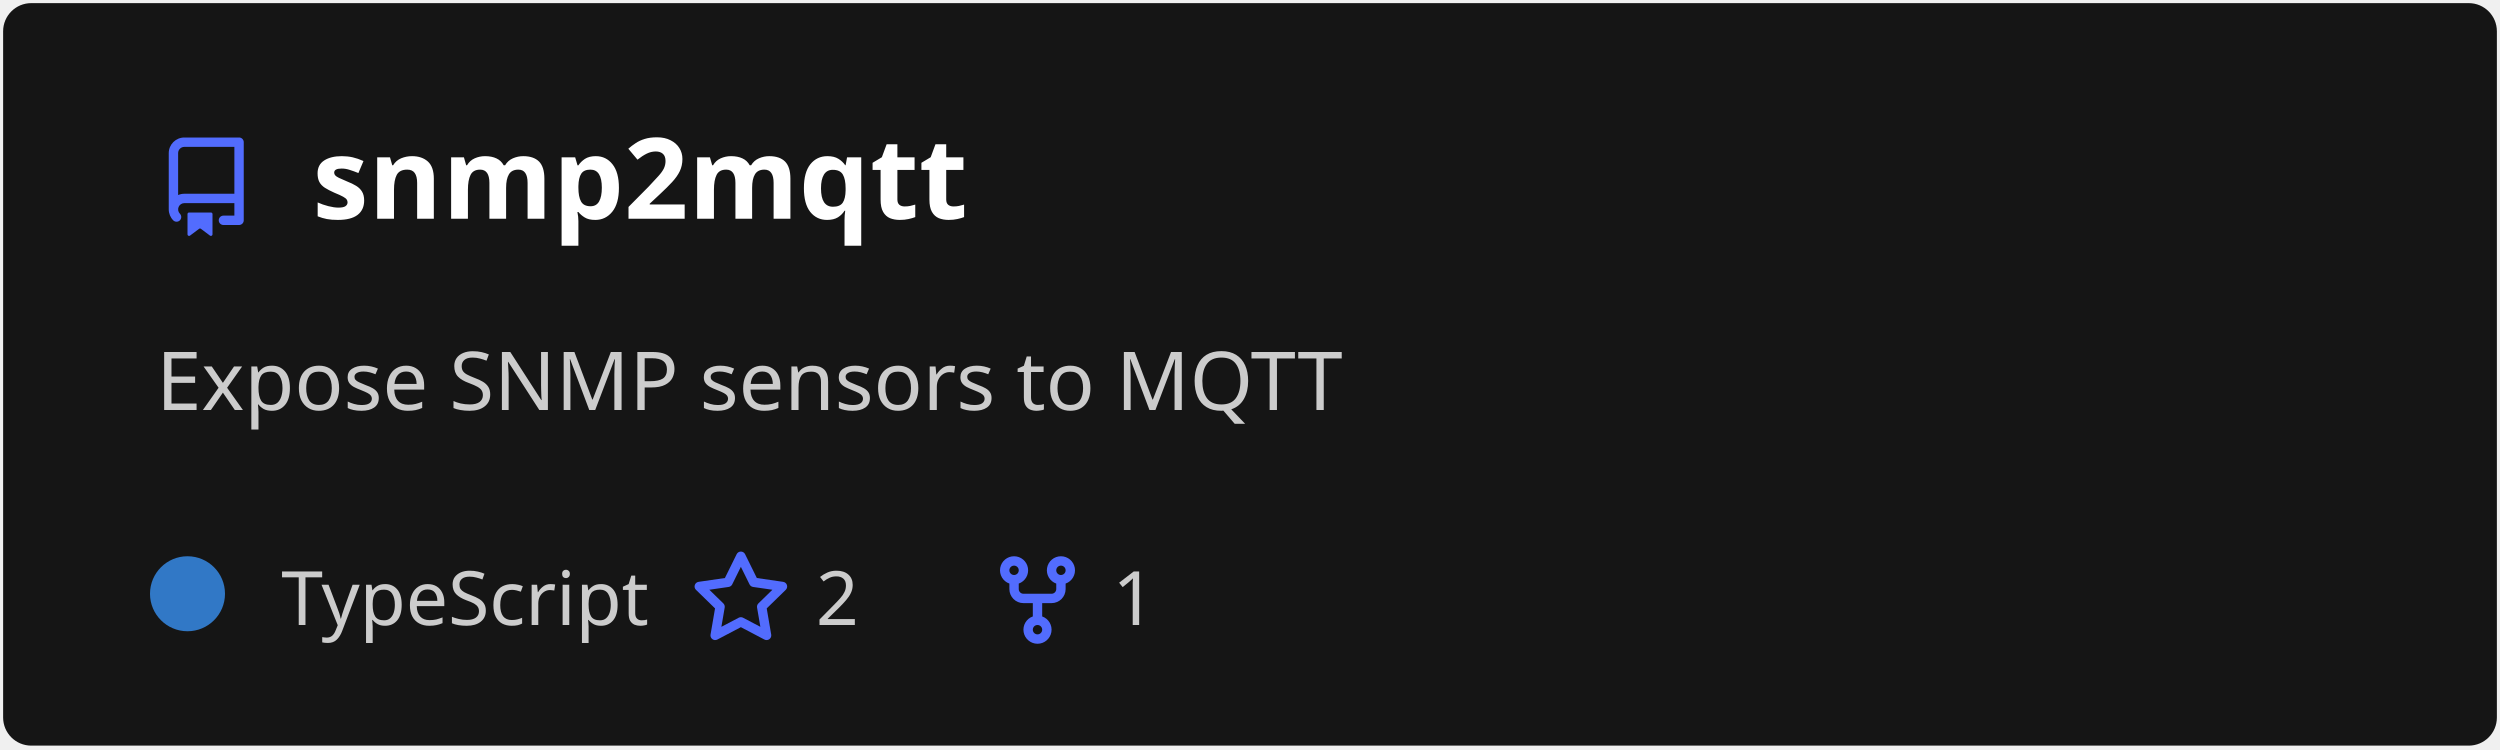
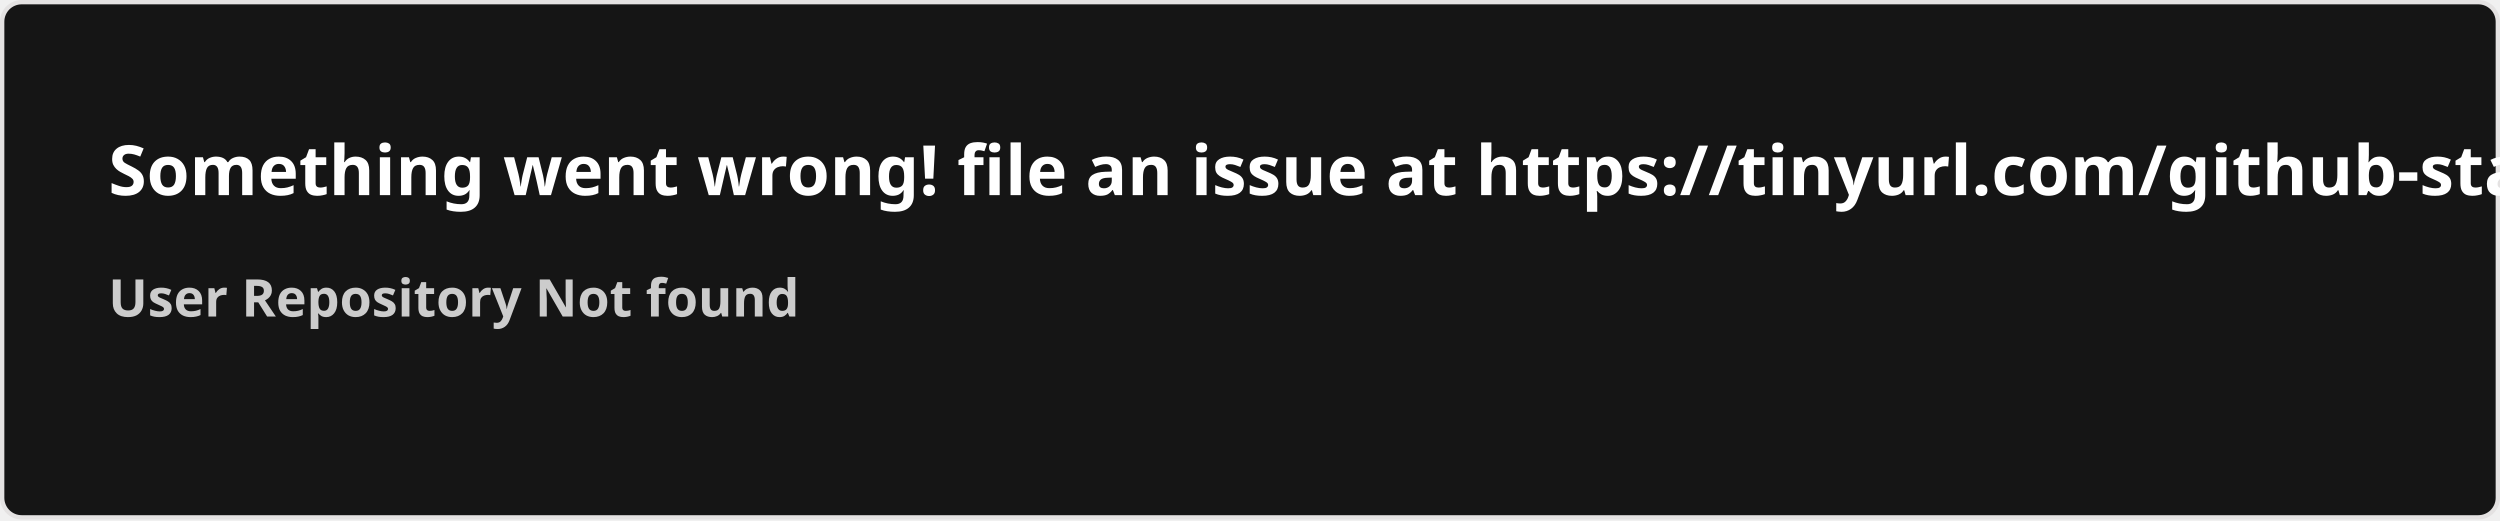
- <svg xmlns="http://www.w3.org/2000/svg" width="400" height="120" viewBox="0 0 400 120" fill="none" role="img" aria-labelledby="descId">
+ <svg xmlns="http://www.w3.org/2000/svg" width="576.5" height="120" viewBox="0 0 576.5 120" fill="#151515">
  <style>
-           .header {
-             font: 600 18px 'Segoe UI', Ubuntu, Sans-Serif;
-             fill: #fff;
-             animation: fadeInAnimation 0.8s ease-in-out forwards;
-           }
-           @supports(-moz-appearance: auto) {
-             /* Selector detects Firefox */
-             .header { font-size: 15.5px; }
-           }
-           
-     .description {
-       font: 400 13px 'Segoe UI', Ubuntu, Sans-Serif;fill: #ccc;
-       
-     }
-     .gray { font: 400 12px 'Segoe UI', Ubuntu, Sans-Serif; fill: #ccc }
-     .badge { font: 600 11px 'Segoe UI', Ubuntu, Sans-Serif; }
-     .badge rect { opacity: 0.2 }
- 
-     .stat { font: 400 12px 'Segoe UI', Ubuntu, Sans-Serif; fill: #ccc }
-     .stagger {
-       opacity: 0;
-       animation: fadeInAnimation 0.3s ease-in-out forwards;
-     }
-     .not_bold { font-weight: 400 }
-     .bold { font-weight: 700 }
-     .icon {
-       fill: #526cfe;
-       display: block;
-     }
-   
- 
-           
-       /* Animations */
-       @keyframes scaleInAnimation {
-         from {
-           transform: translate(-5px, 5px) scale(0);
-         }
-         to {
-           transform: translate(-5px, 5px) scale(1);
-         }
-       }
-       @keyframes fadeInAnimation {
-         from {
-           opacity: 0;
-         }
-         to {
-           opacity: 1;
-         }
-       }
-     
-           * { animation-duration: 0s !important; animation-delay: 0s !important; }
-         </style>
-   <rect data-testid="card-bg" x="0.5" y="0.5" rx="4.5" height="99%" stroke="#e4e2e2" width="399" fill="#151515" stroke-opacity="0" />
-   <g data-testid="card-title" transform="translate(25, 35)">
-     <g transform="translate(0, 0)">
-       <svg class="icon" x="0" y="-13" viewBox="0 0 16 16" version="1.1" width="16" height="16">
-         <path fill-rule="evenodd" d="M2 2.5A2.5 2.5 0 014.5 0h8.75a.75.75 0 01.75.75v12.5a.75.75 0 01-.75.75h-2.5a.75.75 0 110-1.5h1.75v-2h-8a1 1 0 00-.714 1.7.75.75 0 01-1.072 1.05A2.495 2.495 0 012 11.5v-9zm10.5-1V9h-8c-.356 0-.694.074-1 .208V2.5a1 1 0 011-1h8zM5 12.25v3.25a.25.25 0 00.4.2l1.45-1.087a.25.25 0 01.3 0L8.6 15.7a.25.25 0 00.4-.2v-3.25a.25.25 0 00-.25-.25h-3.5a.25.25 0 00-.25.25z" />
-       </svg>
-     </g>
-     <g transform="translate(25, 0)">
-       <text x="0" y="0" class="header" data-testid="header">snmp2mqtt</text>
-     </g>
-   </g>
-   <g data-testid="main-card-body" transform="translate(0, 55)">
-     <text class="description" x="25" y="-5">
-       <tspan dy="1.2em" x="25">Expose SNMP sensors to MQTT</tspan>
-     </text>
-     <g transform="translate(30, 45)">
-       <g transform="translate(0, 0)">
-         <g data-testid="primary-lang">
-           <circle data-testid="lang-color" cx="0" cy="-5" r="6" fill="#3178c6" />
-           <text data-testid="lang-name" class="gray" x="15">TypeScript</text>
-         </g>
-       </g>
-       <g transform="translate(80.54, 0)">
-         <g transform="translate(0, 0)">
-           <svg class="icon" y="-12" viewBox="0 0 16 16" version="1.1" width="16" height="16">
-             <path fill-rule="evenodd" d="M8 .25a.75.75 0 01.673.418l1.882 3.815 4.21.612a.75.75 0 01.416 1.279l-3.046 2.97.719 4.192a.75.75 0 01-1.088.791L8 12.347l-3.766 1.98a.75.75 0 01-1.088-.79l.72-4.194L.818 6.374a.75.75 0 01.416-1.28l4.21-.611L7.327.668A.75.75 0 018 .25zm0 2.445L6.615 5.5a.75.75 0 01-.564.41l-3.097.45 2.24 2.184a.75.75 0 01.216.664l-.528 3.084 2.769-1.456a.75.75 0 01.698 0l2.77 1.456-.53-3.084a.75.75 0 01.216-.664l2.24-2.183-3.096-.45a.75.75 0 01-.564-.41L8 2.694v.001z" />
-           </svg>
-         </g>
-         <g transform="translate(20, 0)">
-           <text data-testid="stargazers" class="gray">2</text>
-         </g>
-       </g>
-       <g transform="translate(128, 0)">
-         <g transform="translate(0, 0)">
-           <svg class="icon" y="-12" viewBox="0 0 16 16" version="1.1" width="16" height="16">
-             <path fill-rule="evenodd" d="M5 3.25a.75.75 0 11-1.5 0 .75.75 0 011.5 0zm0 2.122a2.25 2.25 0 10-1.5 0v.878A2.25 2.25 0 005.75 8.5h1.5v2.128a2.251 2.251 0 101.5 0V8.5h1.5a2.25 2.25 0 002.25-2.25v-.878a2.25 2.25 0 10-1.5 0v.878a.75.75 0 01-.75.75h-4.5A.75.75 0 015 6.25v-.878zm3.75 7.378a.75.75 0 11-1.5 0 .75.75 0 011.5 0zm3-8.75a.75.75 0 100-1.5.75.75 0 000 1.5z" />
-           </svg>
-         </g>
-         <g transform="translate(20, 0)">
-           <text data-testid="forkcount" class="gray">1</text>
-         </g>
-       </g>
-     </g>
-     <svg x="0" y="0">
-       <g transform="translate(-3, 68)">
-       
-     </g>
-     </svg>
-   </g>
+     .text { font: 600 16px 'Segoe UI', Ubuntu, Sans-Serif; fill: #fff }
+     .small { font: 600 12px 'Segoe UI', Ubuntu, Sans-Serif; fill: #ccc }
+     .gray { fill: #858585 }
+     </style>
+   <rect x="0.5" y="0.5" width="575.5" height="99%" rx="4.5" fill="#151515" stroke="#e4e2e2" />
+   <text x="25" y="45" class="text">Something went wrong! file an issue at https://tinyurl.com/github-stats</text>
+   <text data-testid="message" x="25" y="55" class="text small">
+     <tspan x="25" dy="18">User Repository Not found</tspan>
+     <tspan x="25" dy="18" class="gray" />
+   </text>
</svg>
